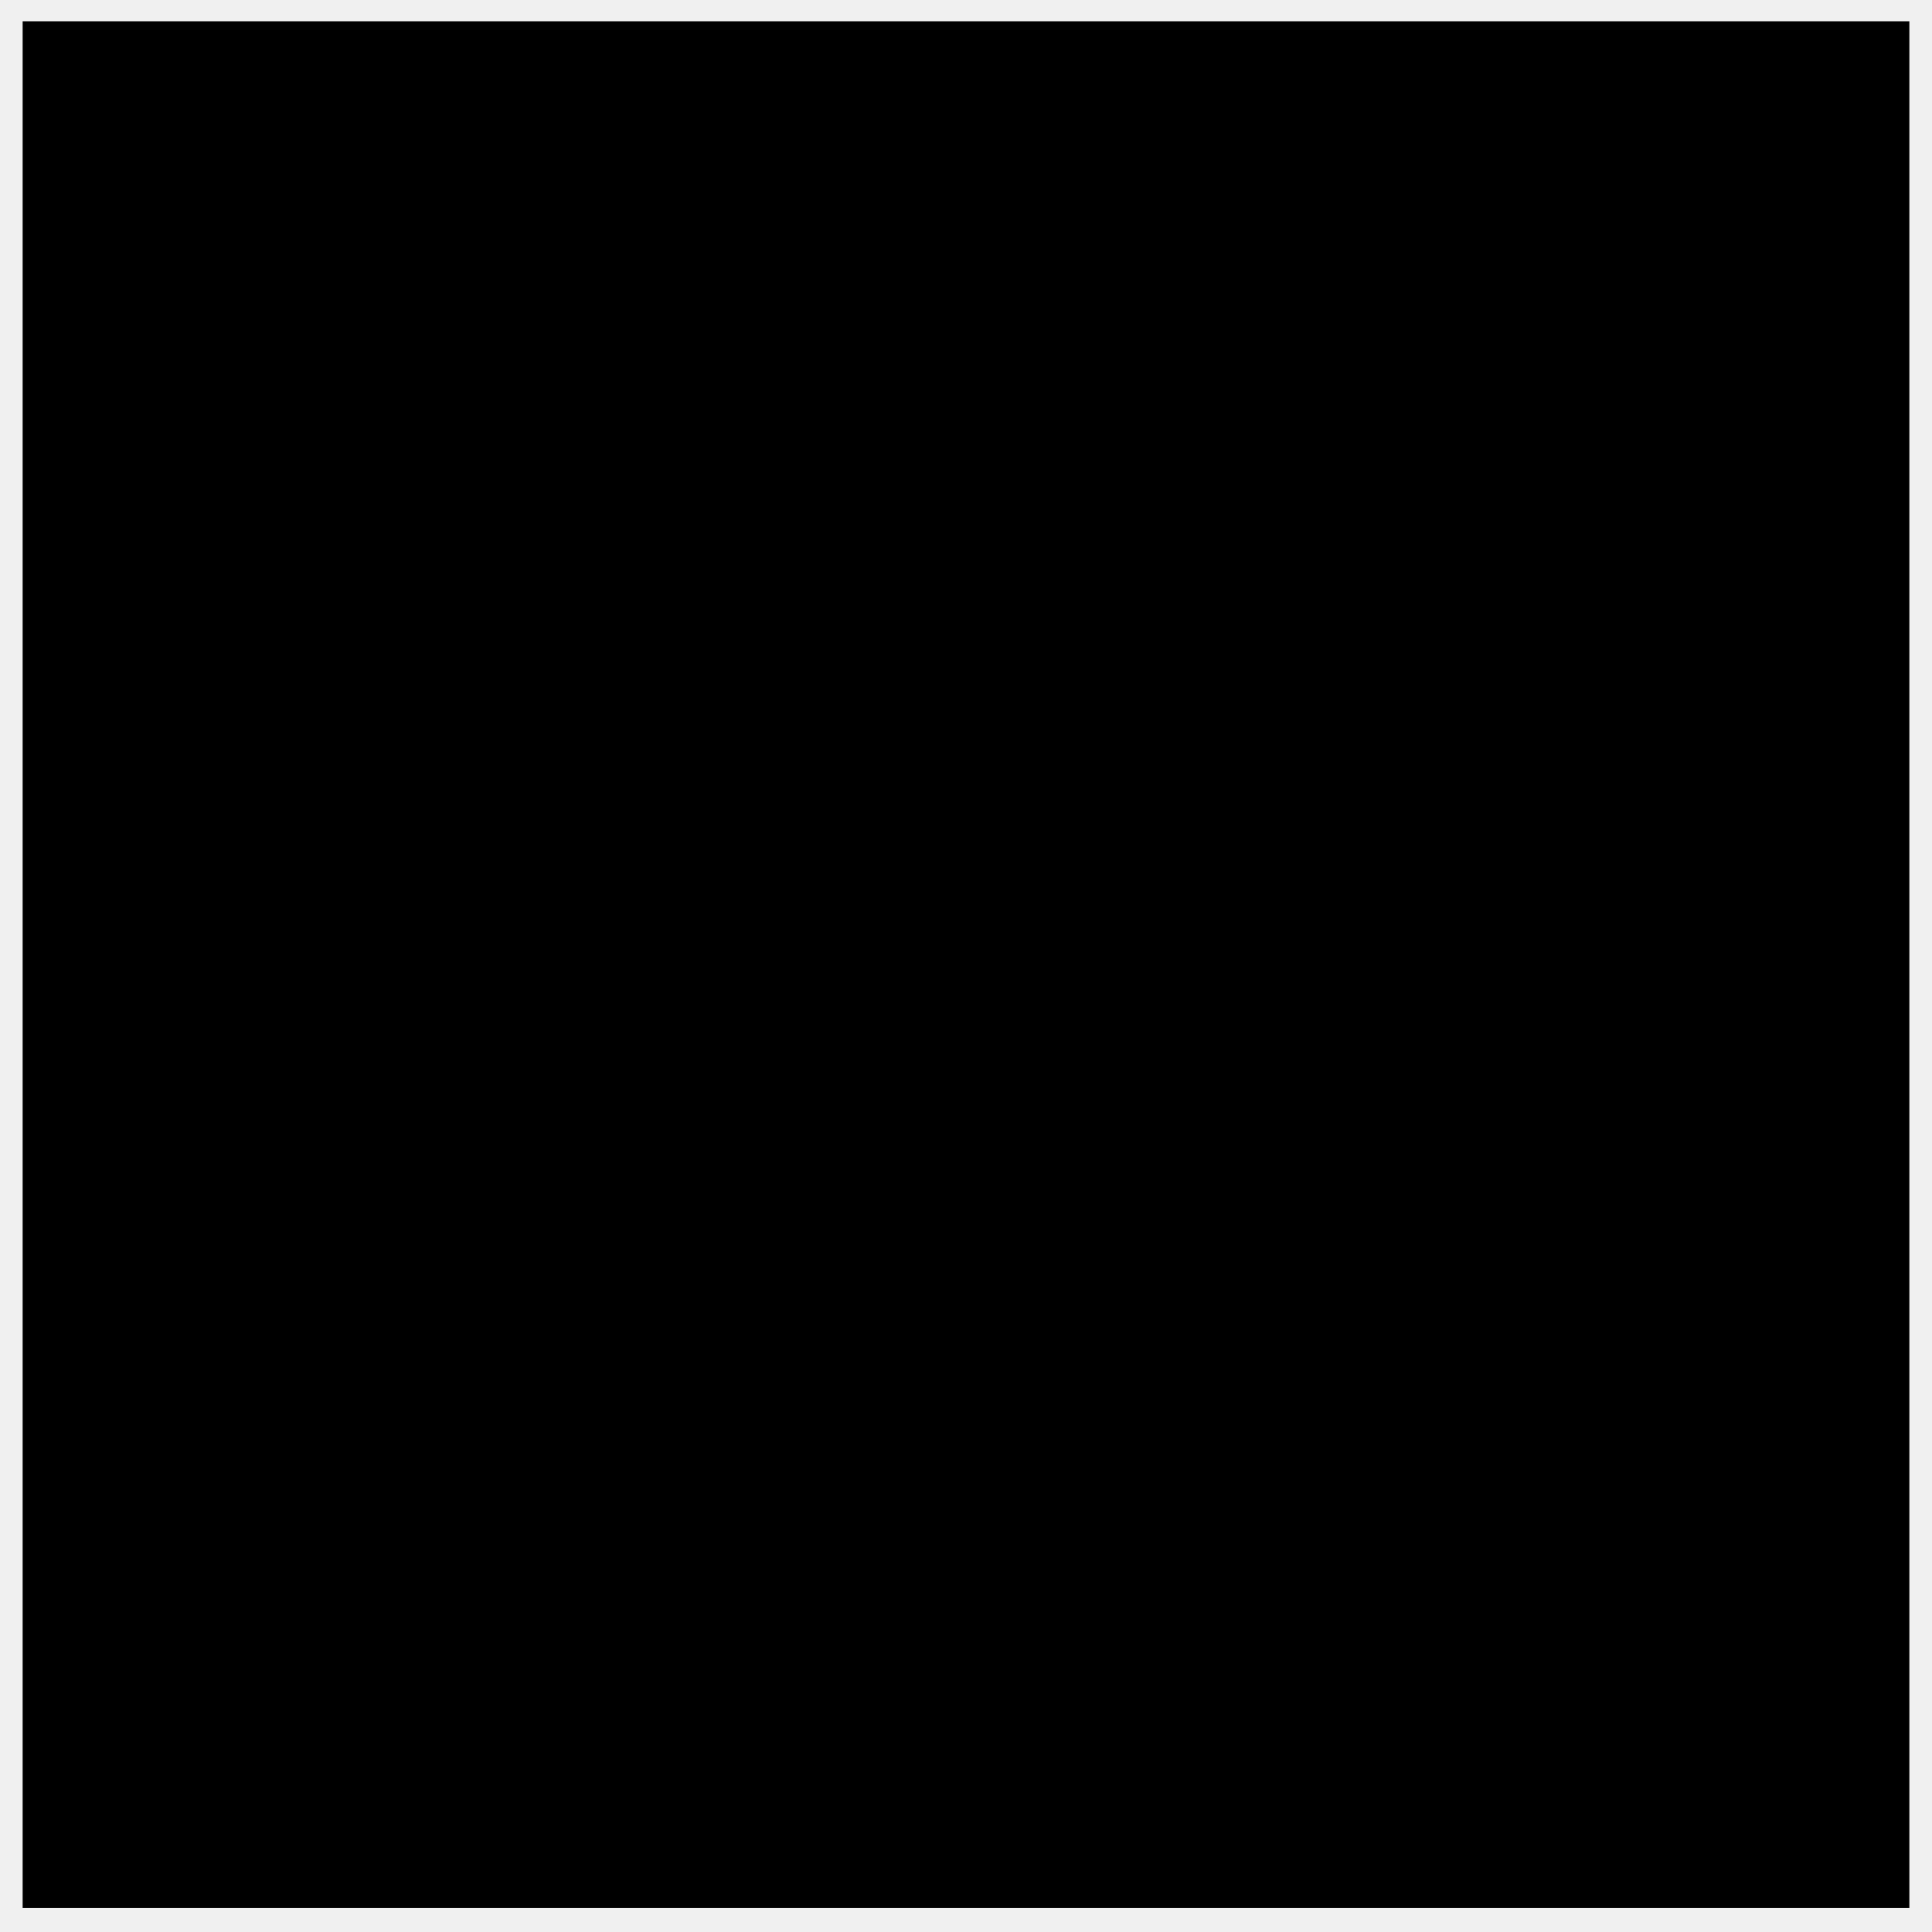
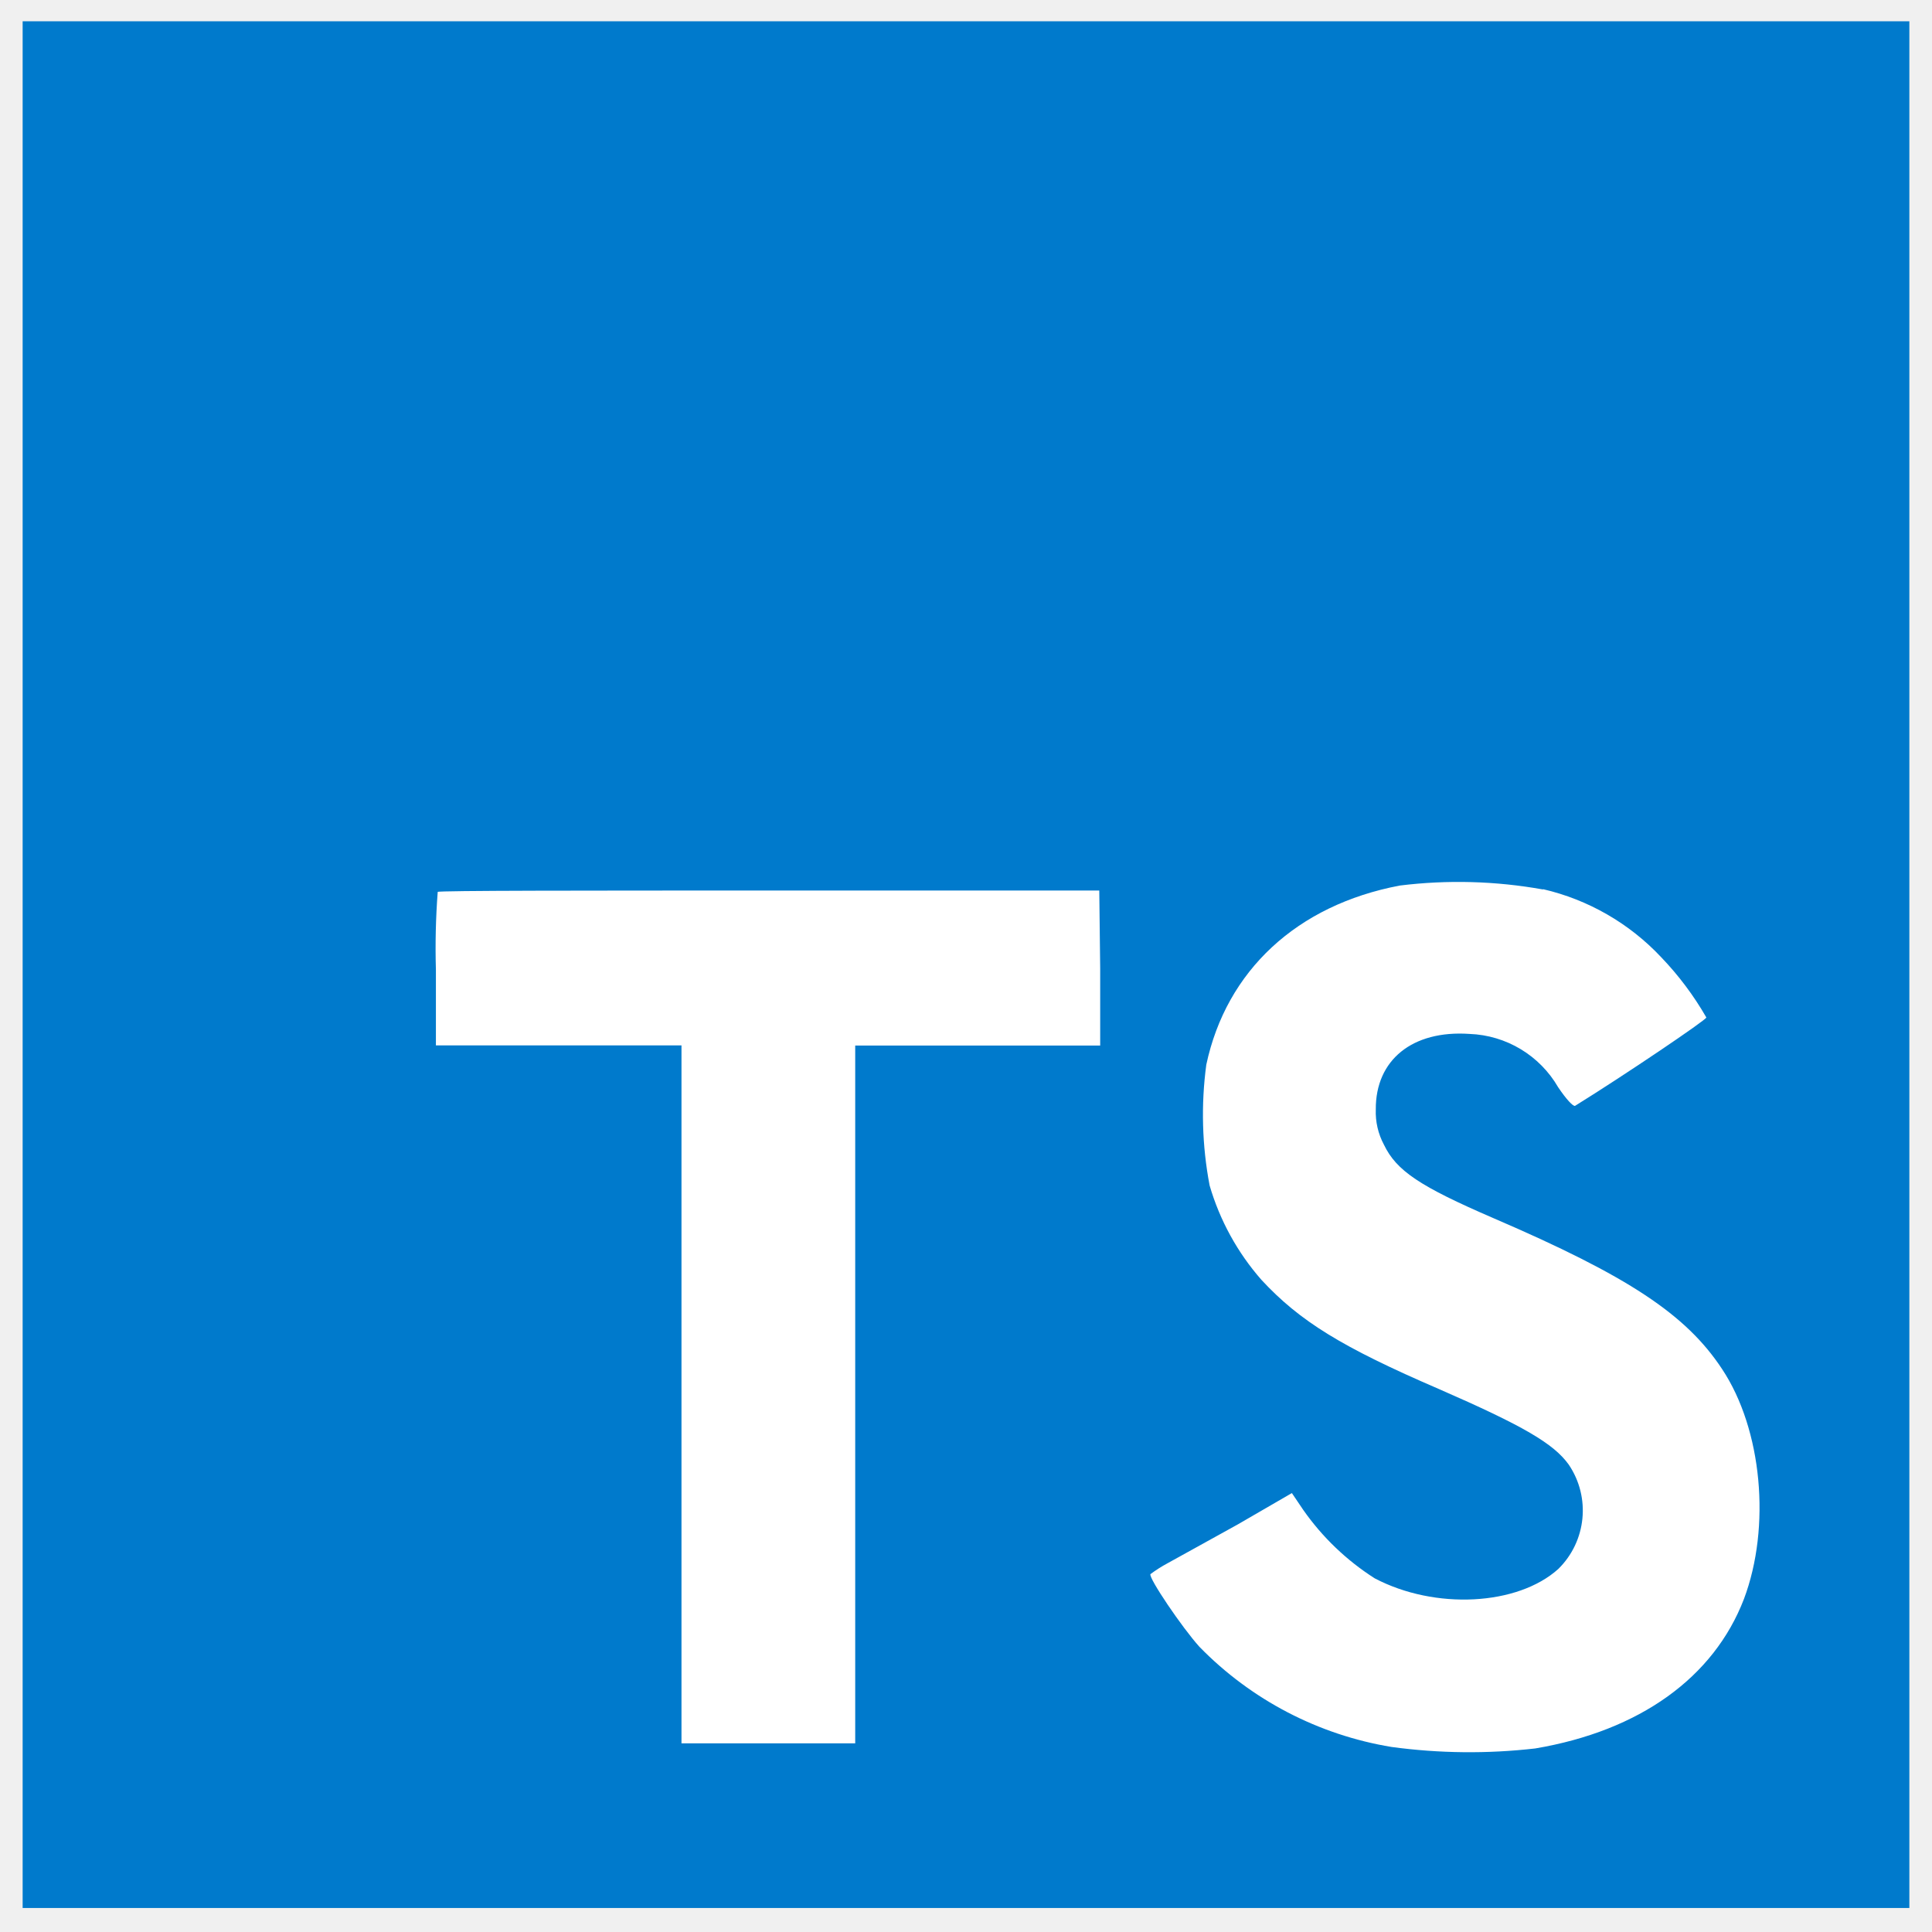
- <svg xmlns="http://www.w3.org/2000/svg" fill="currentColor" viewBox="0 0 128 128">
-   <path d="M22.67 47h99.67v73.67H22.67z" />
-   <path data-name="original" d="M1.5 63.91v62.5h125v-125H1.5zm100.73-5a15.56 15.56 0 017.82 4.5 20.58 20.58 0 013 4c0 .16-5.4 3.81-8.69 5.85-.12.08-.6-.44-1.13-1.23a7.09 7.09 0 00-5.87-3.53c-3.79-.26-6.23 1.73-6.21 5a4.58 4.58 0 00.54 2.34c.83 1.73 2.38 2.76 7.24 4.86 8.95 3.85 12.78 6.39 15.16 10 2.66 4 3.25 10.46 1.45 15.24-2 5.2-6.9 8.73-13.83 9.9a38.32 38.32 0 01-9.52-.1 23 23 0 01-12.72-6.63c-1.15-1.27-3.39-4.58-3.25-4.82a9.34 9.34 0 011.15-.73L82 101l3.59-2.08.75 1.11a16.78 16.78 0 004.74 4.54c4 2.1 9.46 1.81 12.16-.62a5.43 5.43 0 00.69-6.92c-1-1.39-3-2.56-8.59-5-6.45-2.78-9.23-4.5-11.77-7.24a16.48 16.48 0 01-3.43-6.25 25 25 0 01-.22-8c1.33-6.23 6-10.58 12.82-11.87a31.66 31.66 0 019.49.26zm-29.34 5.24v5.12H56.66v46.23H45.15V69.26H28.88v-5a49.19 49.19 0 01.12-5.17C29.08 59 39 59 51 59h21.83z" />
+ <svg xmlns="http://www.w3.org/2000/svg" viewBox="0 0 128 128">
+   <path fill="#fff" d="M22.67 47h99.67v73.67H22.67z" />
+   <path data-name="original" fill="#007acc" d="M1.5 63.91v62.5h125v-125H1.5zm100.73-5a15.56 15.56 0 017.82 4.5 20.58 20.58 0 013 4c0 .16-5.4 3.81-8.69 5.85-.12.08-.6-.44-1.13-1.23a7.09 7.09 0 00-5.87-3.53c-3.79-.26-6.23 1.73-6.21 5a4.58 4.58 0 00.54 2.34c.83 1.73 2.38 2.76 7.24 4.86 8.95 3.85 12.78 6.39 15.16 10 2.66 4 3.25 10.46 1.45 15.24-2 5.2-6.9 8.73-13.83 9.9a38.32 38.32 0 01-9.52-.1 23 23 0 01-12.72-6.63c-1.15-1.27-3.39-4.58-3.25-4.82a9.34 9.34 0 011.15-.73L82 101l3.59-2.08.75 1.11a16.78 16.78 0 004.74 4.54c4 2.1 9.46 1.81 12.16-.62a5.43 5.43 0 00.69-6.92c-1-1.39-3-2.56-8.59-5-6.45-2.78-9.23-4.5-11.77-7.24a16.48 16.48 0 01-3.43-6.25 25 25 0 01-.22-8c1.33-6.23 6-10.58 12.82-11.87a31.66 31.66 0 019.49.26zm-29.34 5.24v5.12H56.66v46.23H45.15V69.26H28.88v-5a49.19 49.19 0 01.12-5.17C29.08 59 39 59 51 59h21.83z" />
</svg>
